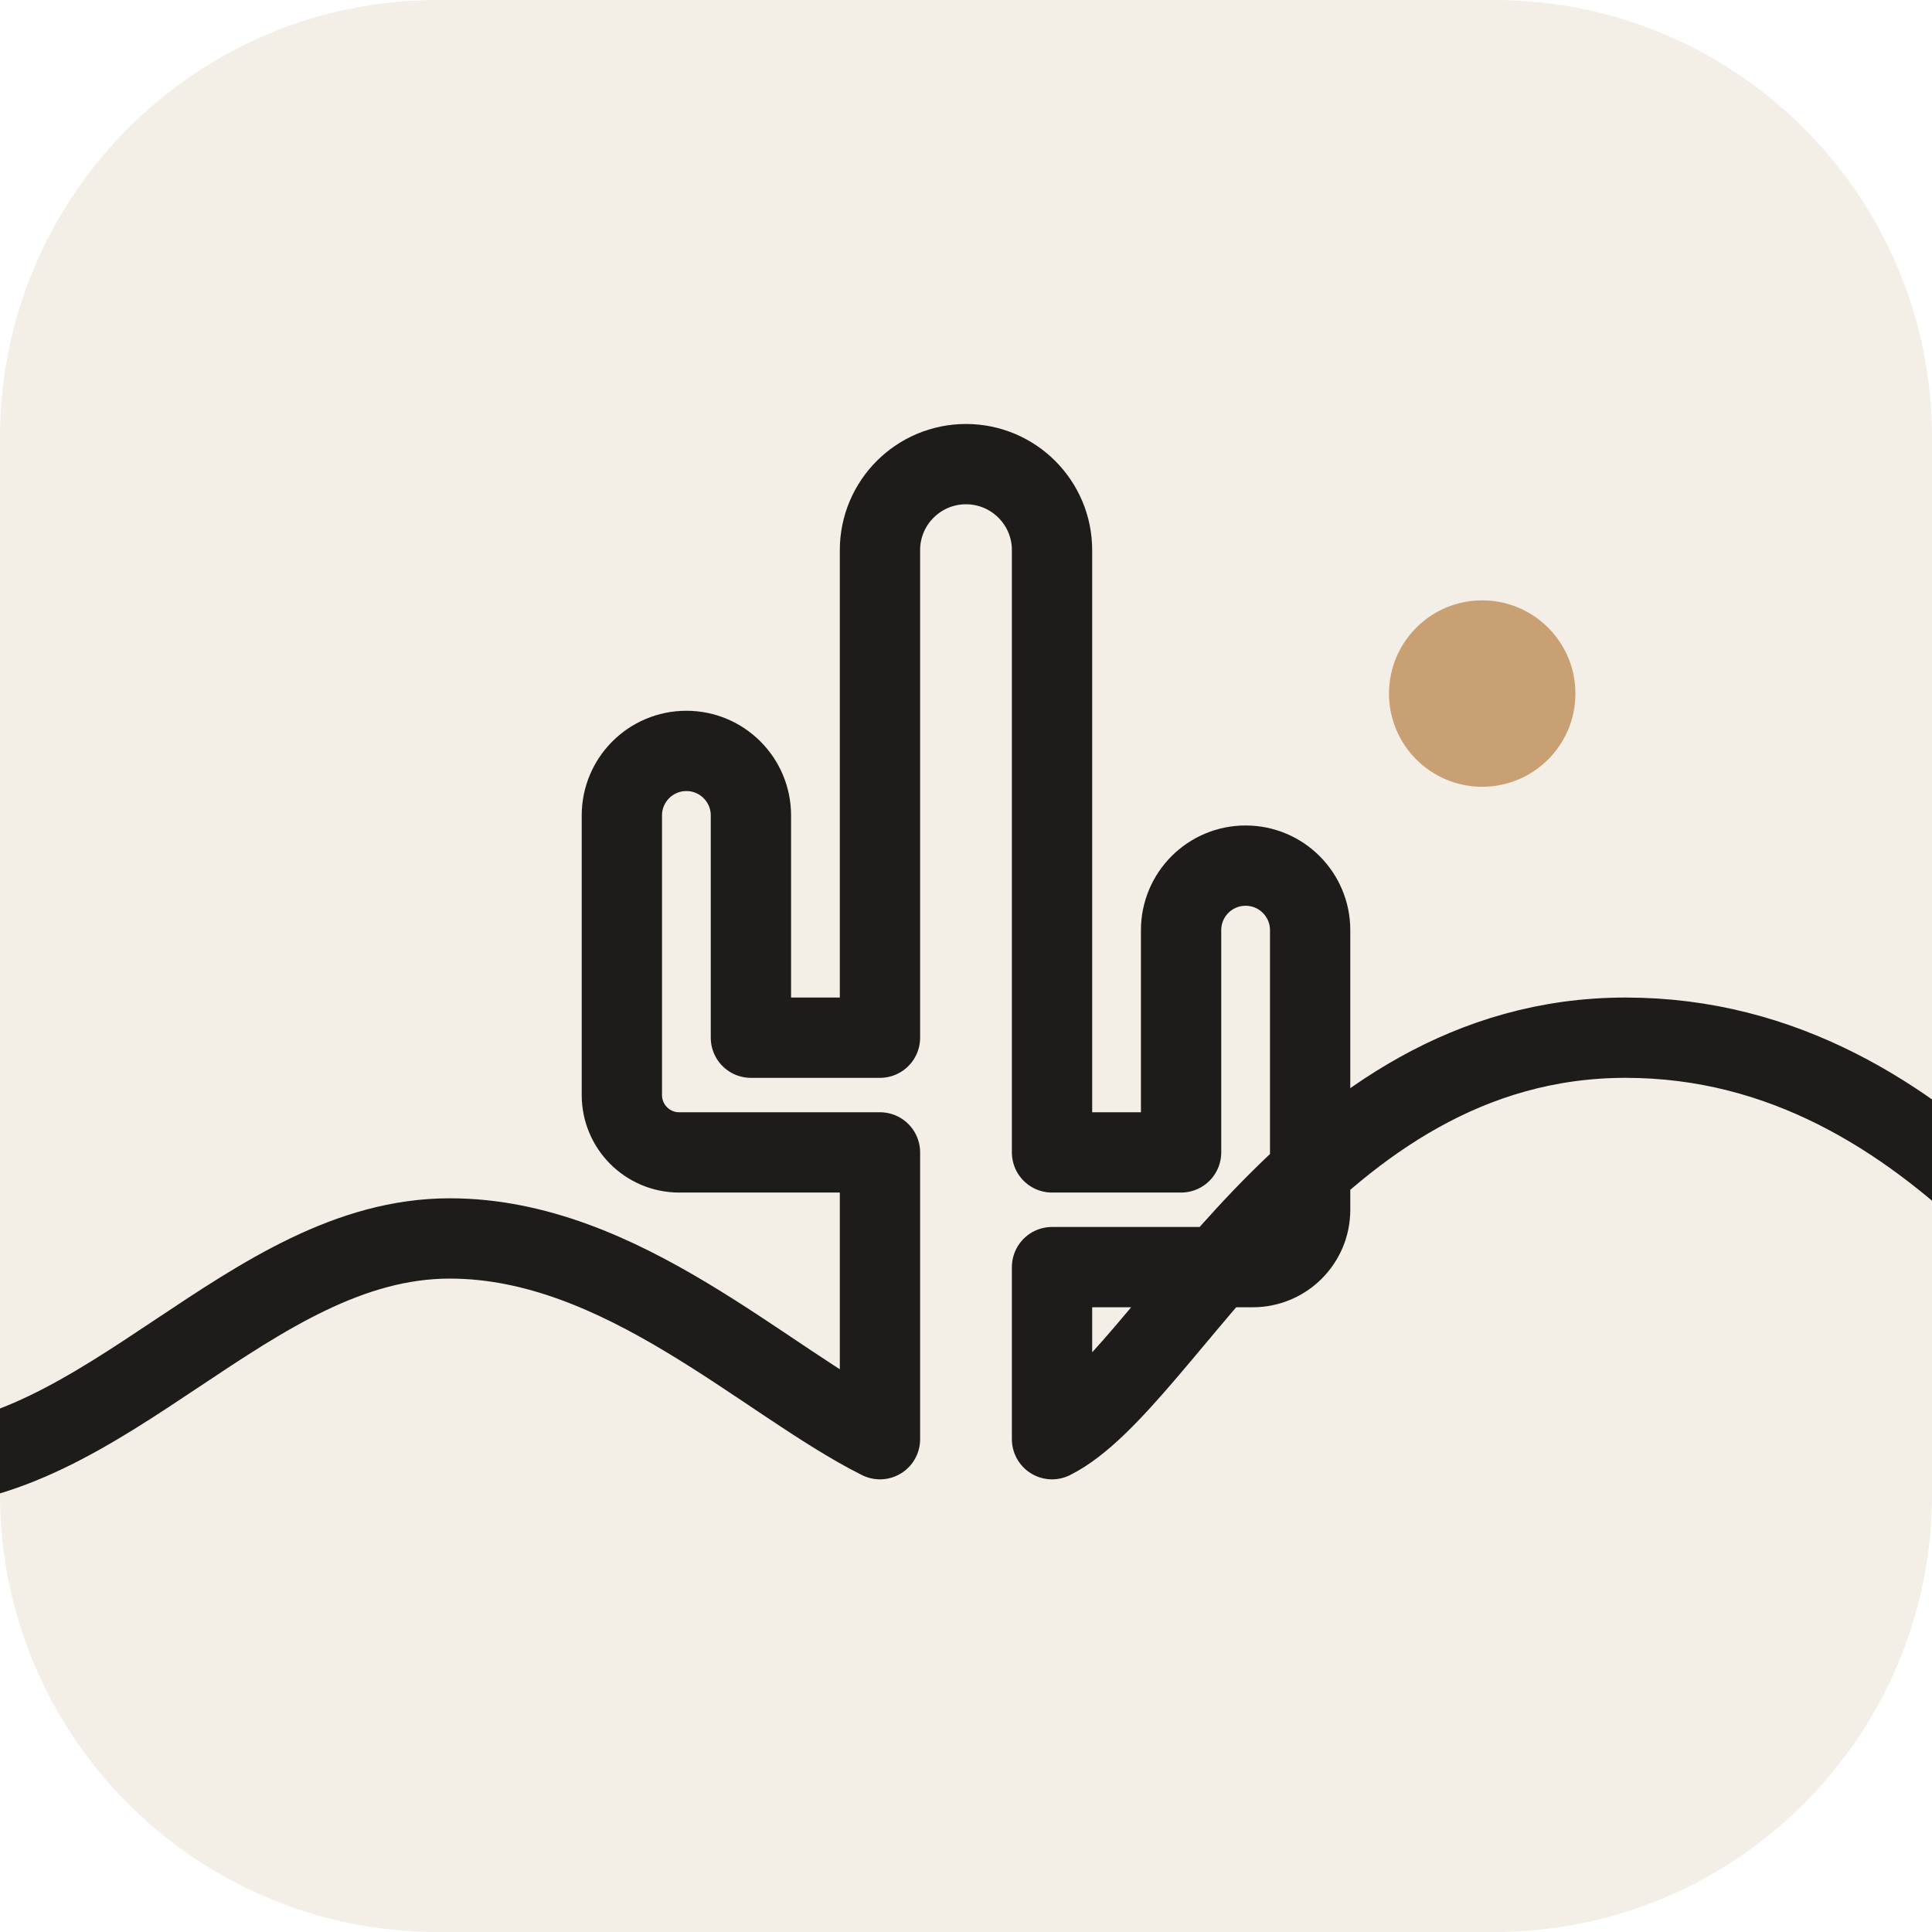
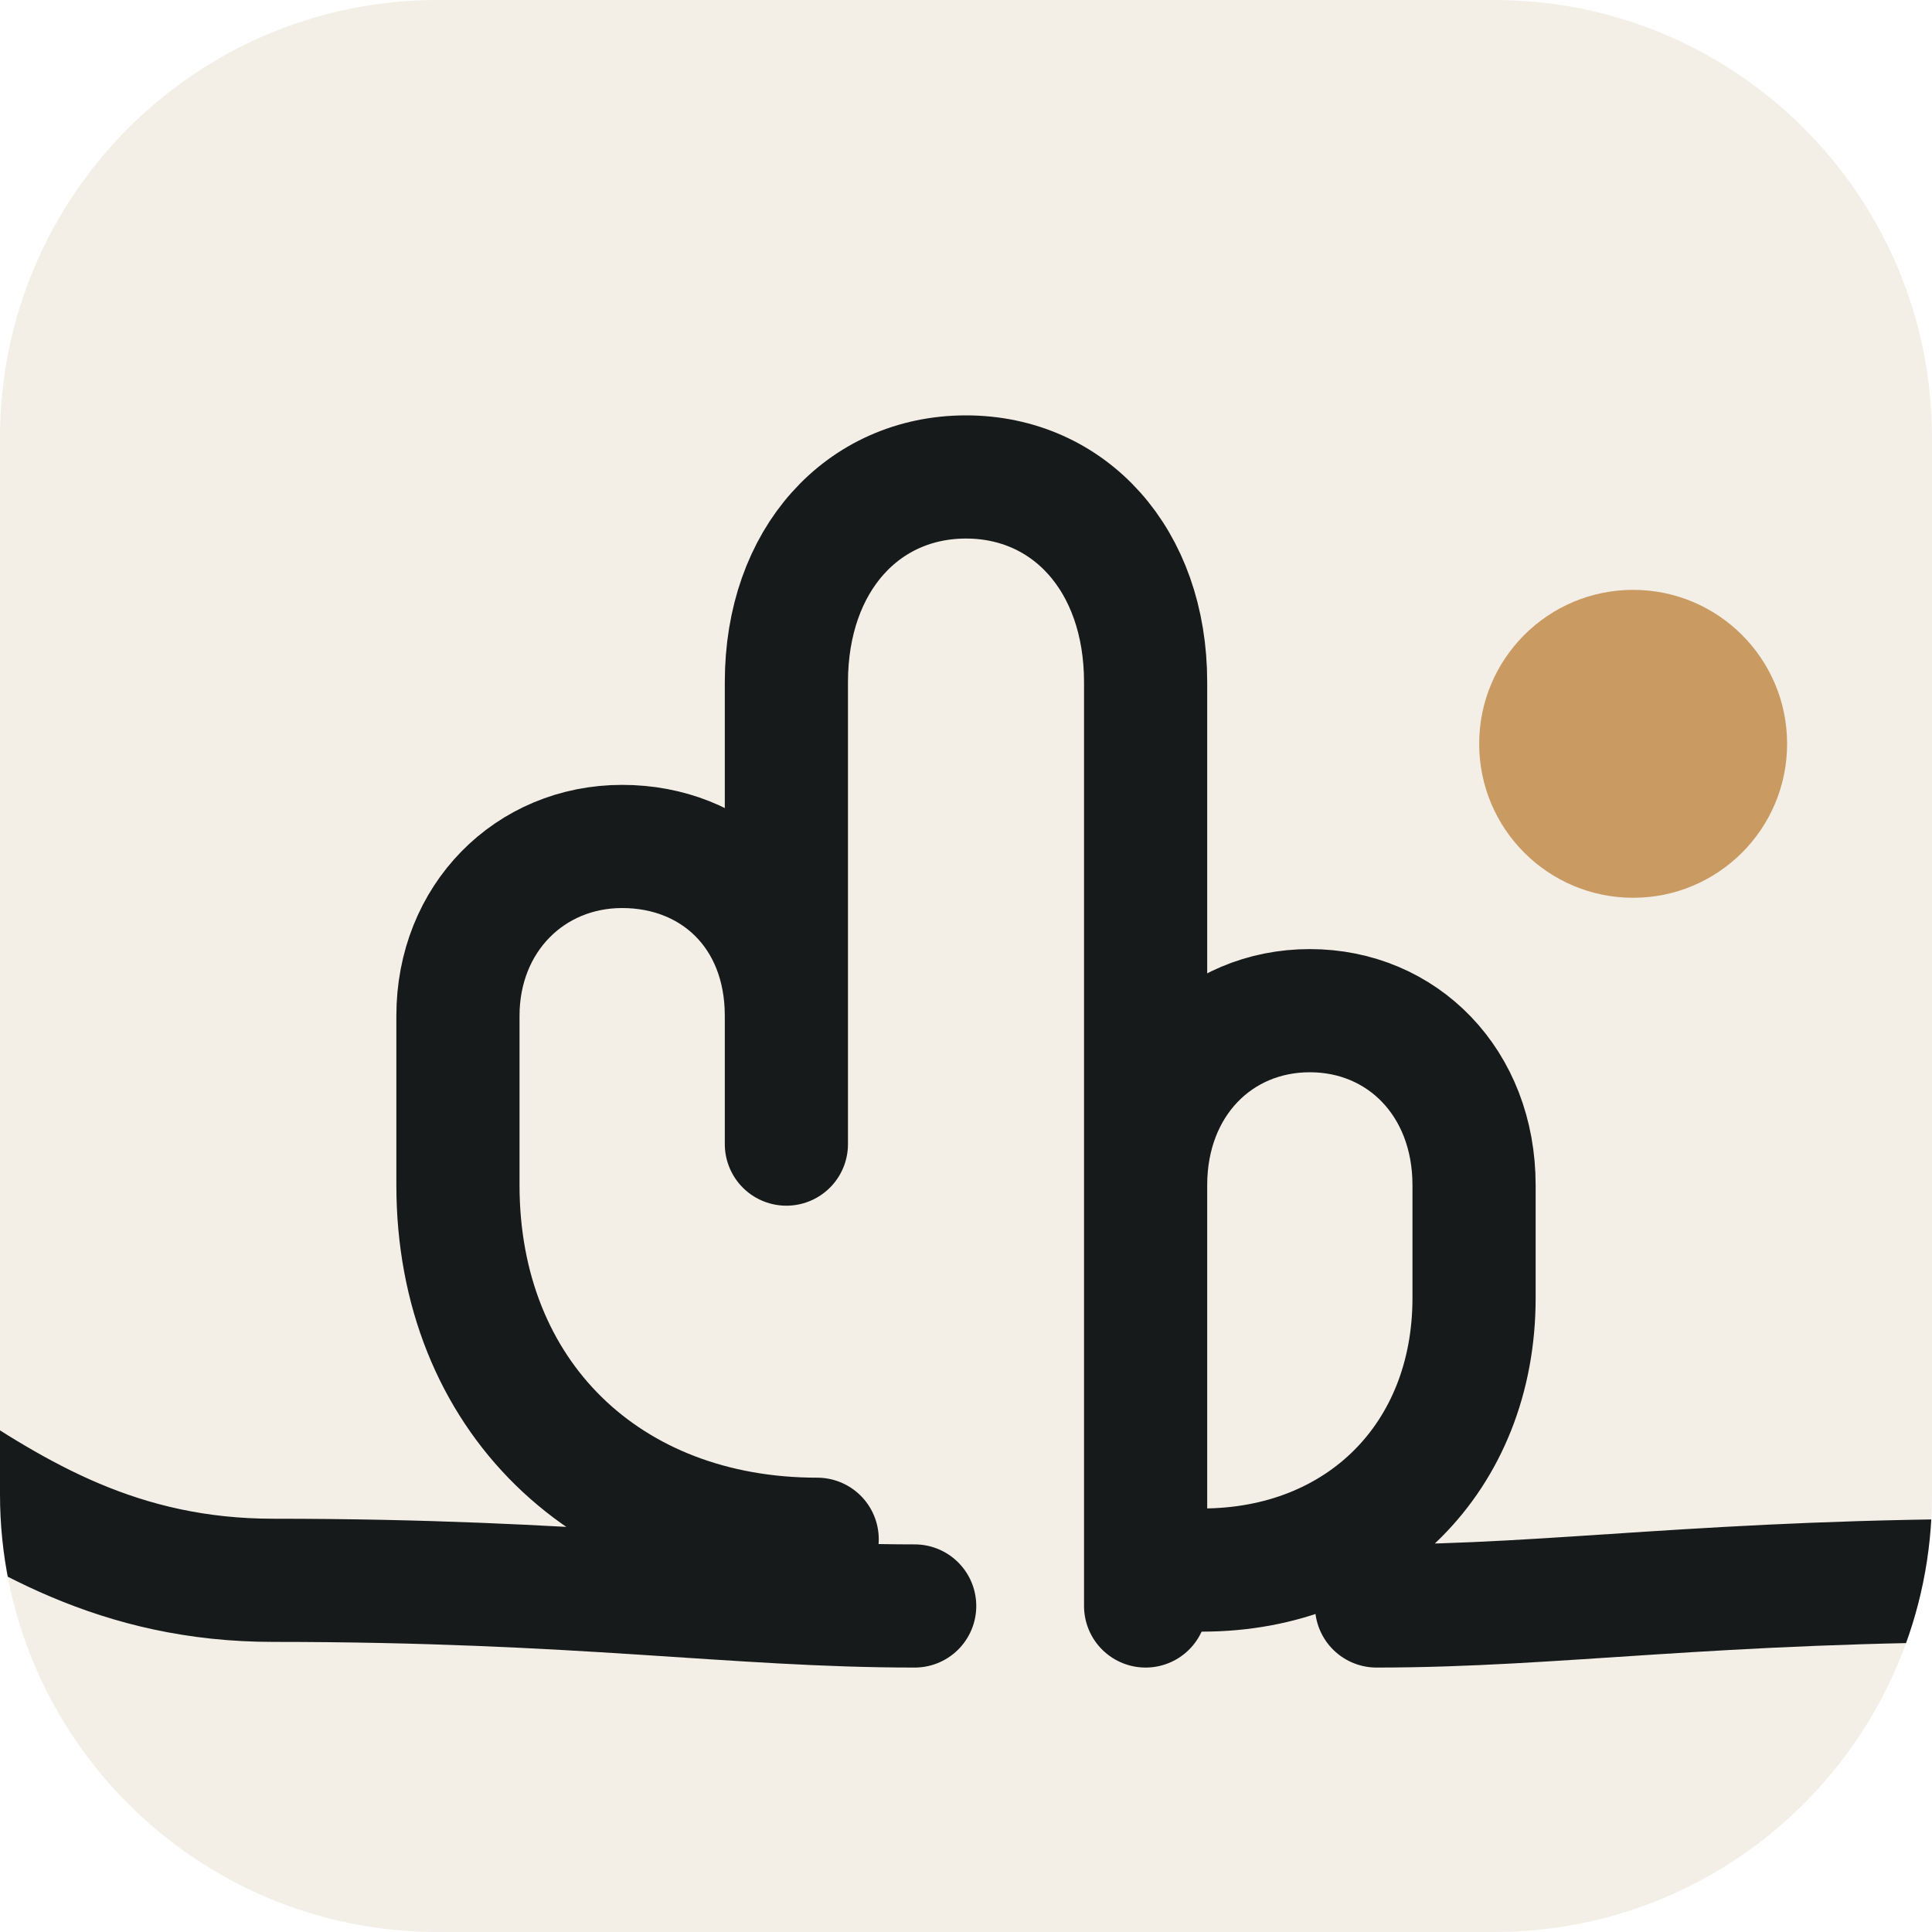
<svg xmlns="http://www.w3.org/2000/svg" viewBox="0 0 256 256" role="img" aria-label="Cardon Digital">
  <defs>
    <clipPath id="tile">
      <rect width="256" height="256" rx="58" />
    </clipPath>
  </defs>
  <rect width="256" height="256" rx="58" fill="#F3EEE6" />
  <g clip-path="url(#tile)">
-     <g transform="translate(-50.6 19.7) scale(1.9)">
-       <path d="M4 92H20C34 92 44 76 58 76C70 76 80 86 88 90V70H74A4 4 0 0 1 70 66V46.5A4.5 4.5 0 0 1 79 46.5V62H88V28A6 6 0 0 1 100 28V70H109V54.5A4.5 4.5 0 0 1 118 54.5V74A4 4 0 0 1 114 78H100V90C108 86 118 62 140 62C162 62 174 84 182 92H196" fill="none" stroke="#1E1C1A" stroke-width="5.6" stroke-linejoin="round" stroke-linecap="round" />
-       <circle cx="130" cy="38" r="6.5" fill="#C9A074" />
+     <g transform="translate(-256.2 -4.8) scale(0.68)">
+       <path d="M175 315 C225 315 240 265 300 265 C350 265 370 315 430 315 M770 315 C830 315 850 265 900 265 C960 265 975 315 1025 315 M600 320 L600 140 C600 116 585 100 565 100 C545 100 530 116 530 140 L530 230 M530 205 C530 185 516 172 498 172 C480 172 466 186 466 205 L466 238 C466 279 495 307 536 307 M600 238 C600 218 614 204 632 204 C650 204 664 218 664 238 L664 260 C664 291 642 313 611 313 M430 315 C490 315 520 320 555 320 M645 320 C680 320 710 315 770 315" fill="none" stroke="#161A1B" stroke-width="24" stroke-linecap="round" stroke-linejoin="round" />
+       <circle cx="695" cy="152" r="30" fill="#C99A62" />
    </g>
  </g>
</svg>
